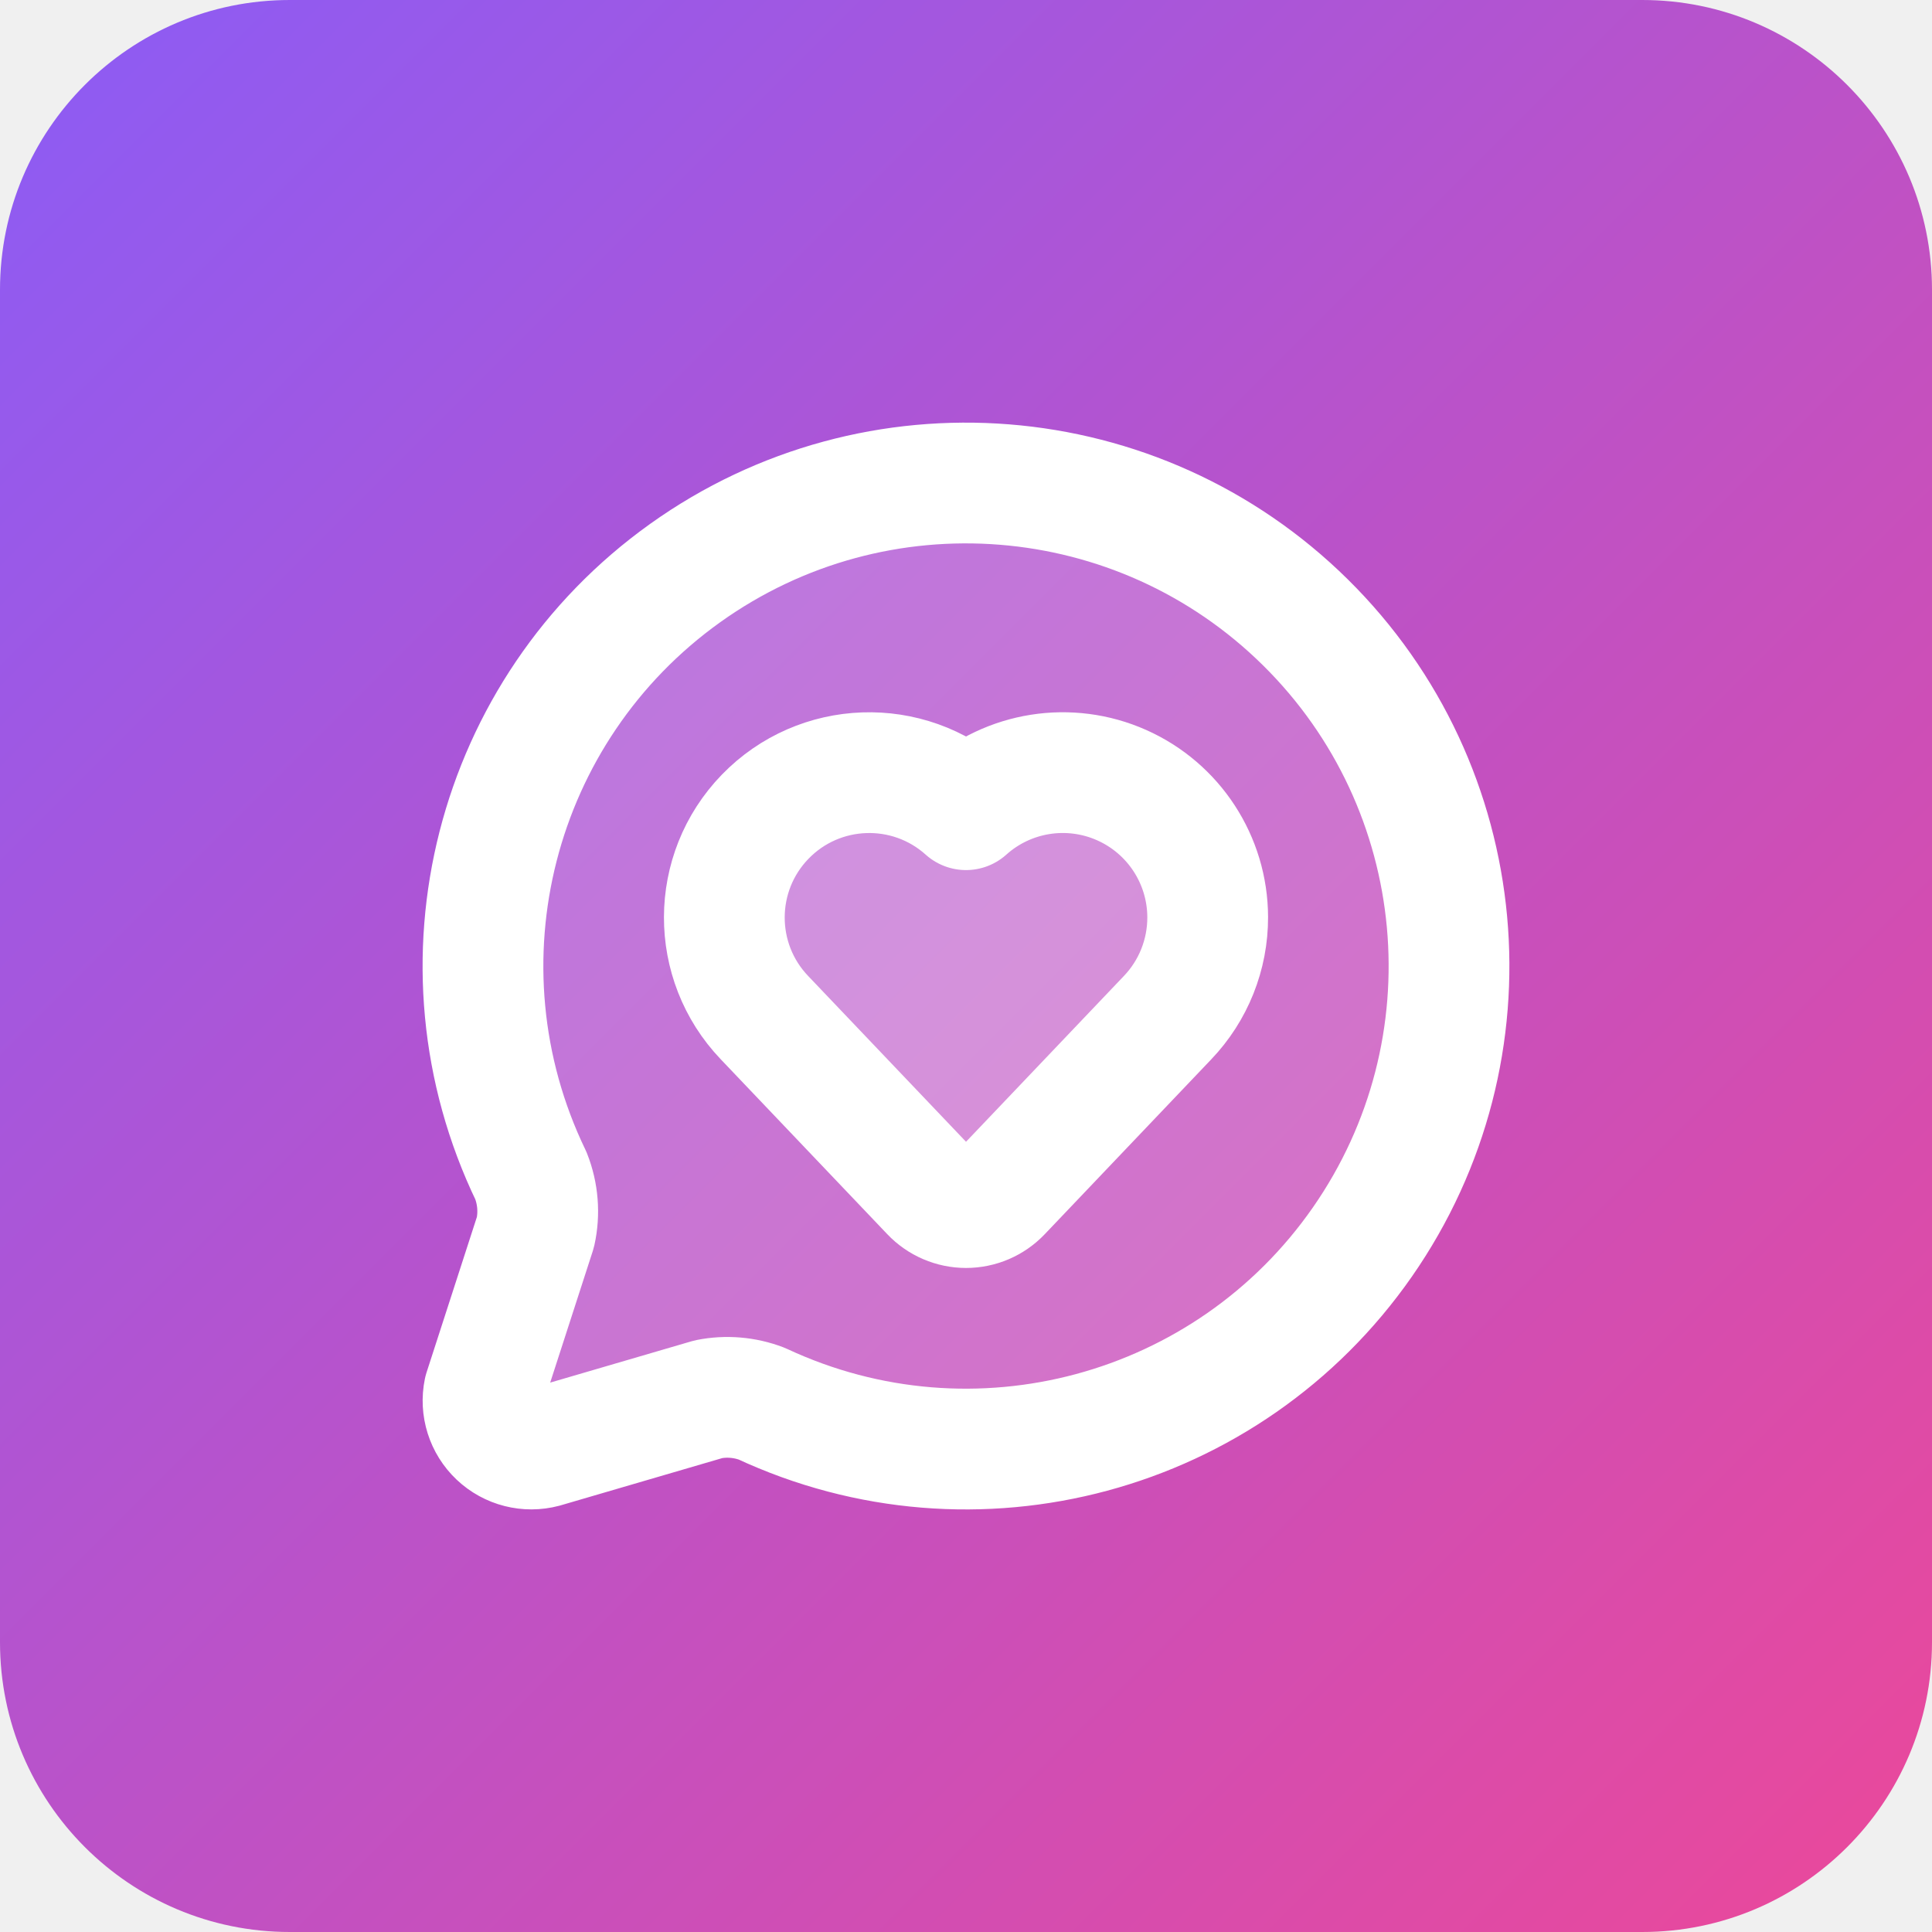
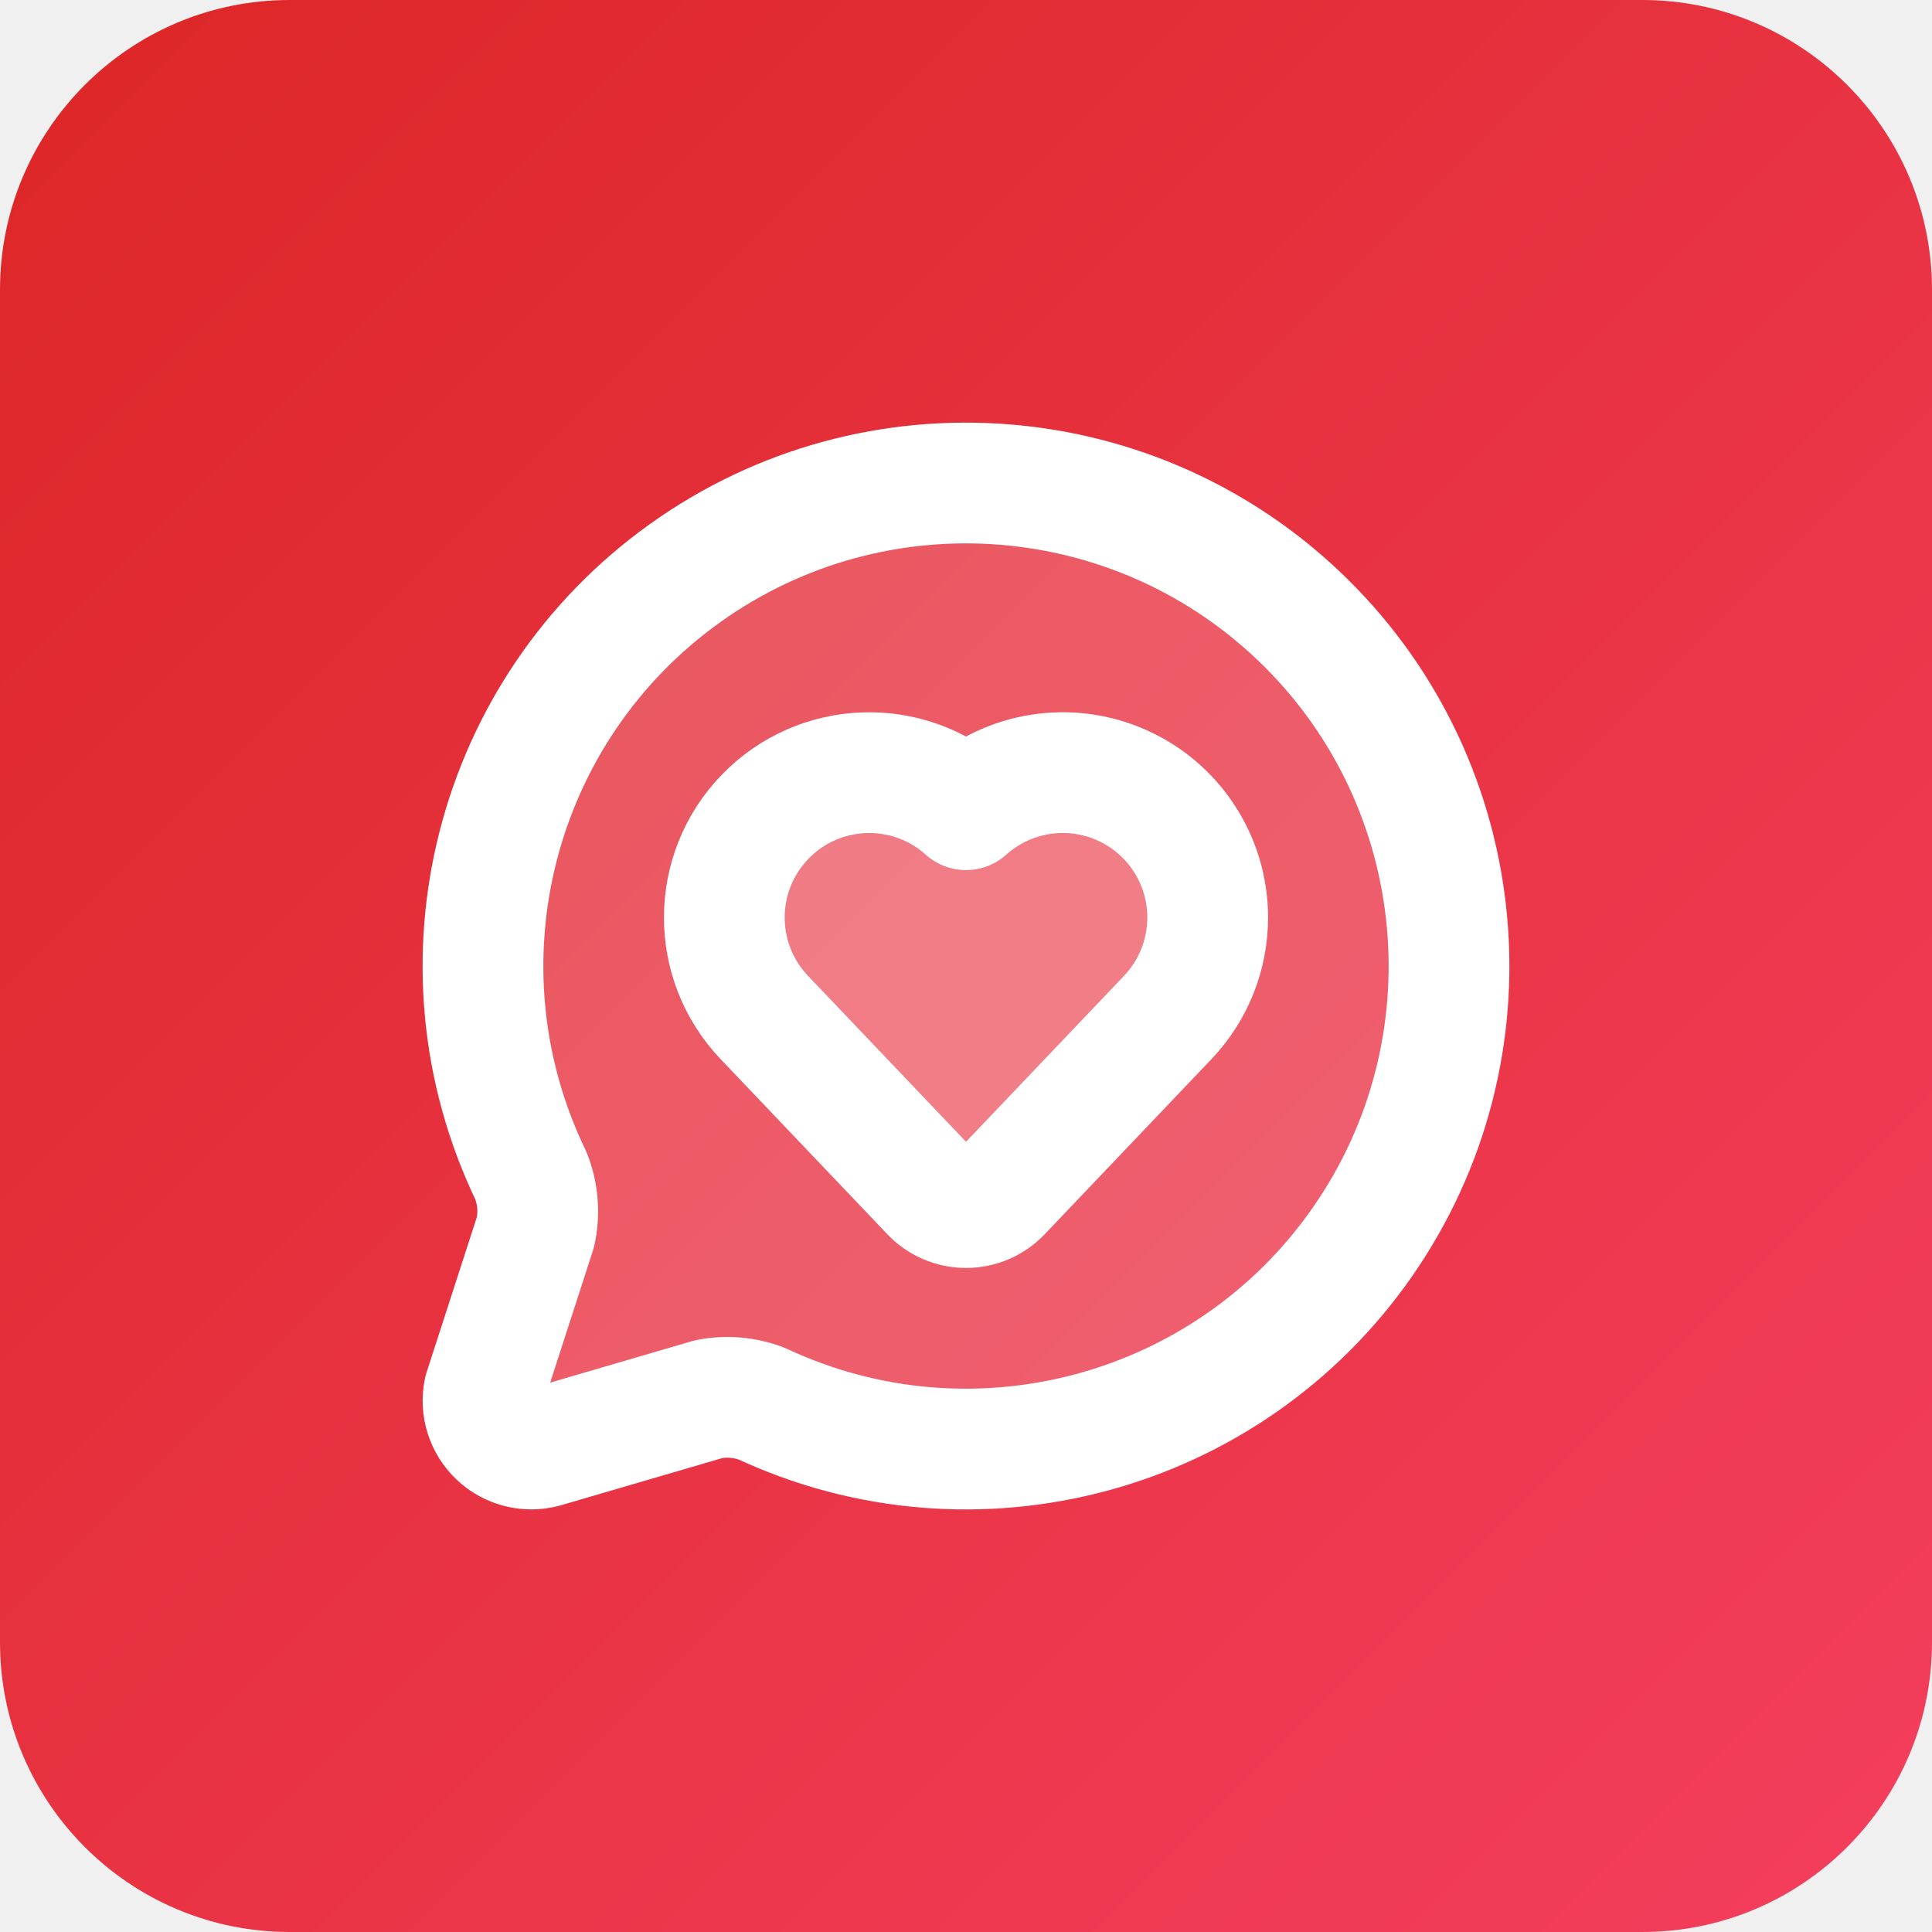
<svg xmlns="http://www.w3.org/2000/svg" viewBox="0 0 100 100" fill="none">
  <defs>
    <linearGradient id="bgGradient" x1="0%" y1="0%" x2="100%" y2="100%">
-       <stop offset="0%" style="stop-color:#8b5cf6;stop-opacity:1" />
-       <stop offset="100%" style="stop-color:#ec4899;stop-opacity:1" />
+       <stop offset="0%" style="stop-color:#dc2626;stop-opacity:1" />
+       <stop offset="100%" style="stop-color:#f43f5e;stop-opacity:1" />
    </linearGradient>
  </defs>
  <rect width="100" height="100" rx="15" fill="url(#bgGradient)" />
  <g transform="translate(50, 50) scale(2.5) translate(-12, -12)">
    <path d="M2.992 16.342a2 2 0 0 1 .094 1.167l-1.065 3.29a1 1 0 0 0 1.236 1.168l3.413-.998a2 2 0 0 1 1.099.092 10 10 0 1 0-4.777-4.719" stroke="white" stroke-width="2.5" stroke-linecap="round" stroke-linejoin="round" fill="rgba(255,255,255,0.2)" />
    <path d="M7.828 13.07A3 3 0 0 1 12 8.764a3 3 0 0 1 5.004 2.224 3 3 0 0 1-.832 2.083l-3.447 3.62a1 1 0 0 1-1.45-.001z" stroke="white" stroke-width="2.5" stroke-linecap="round" stroke-linejoin="round" fill="rgba(255,255,255,0.2)" />
  </g>
</svg>
